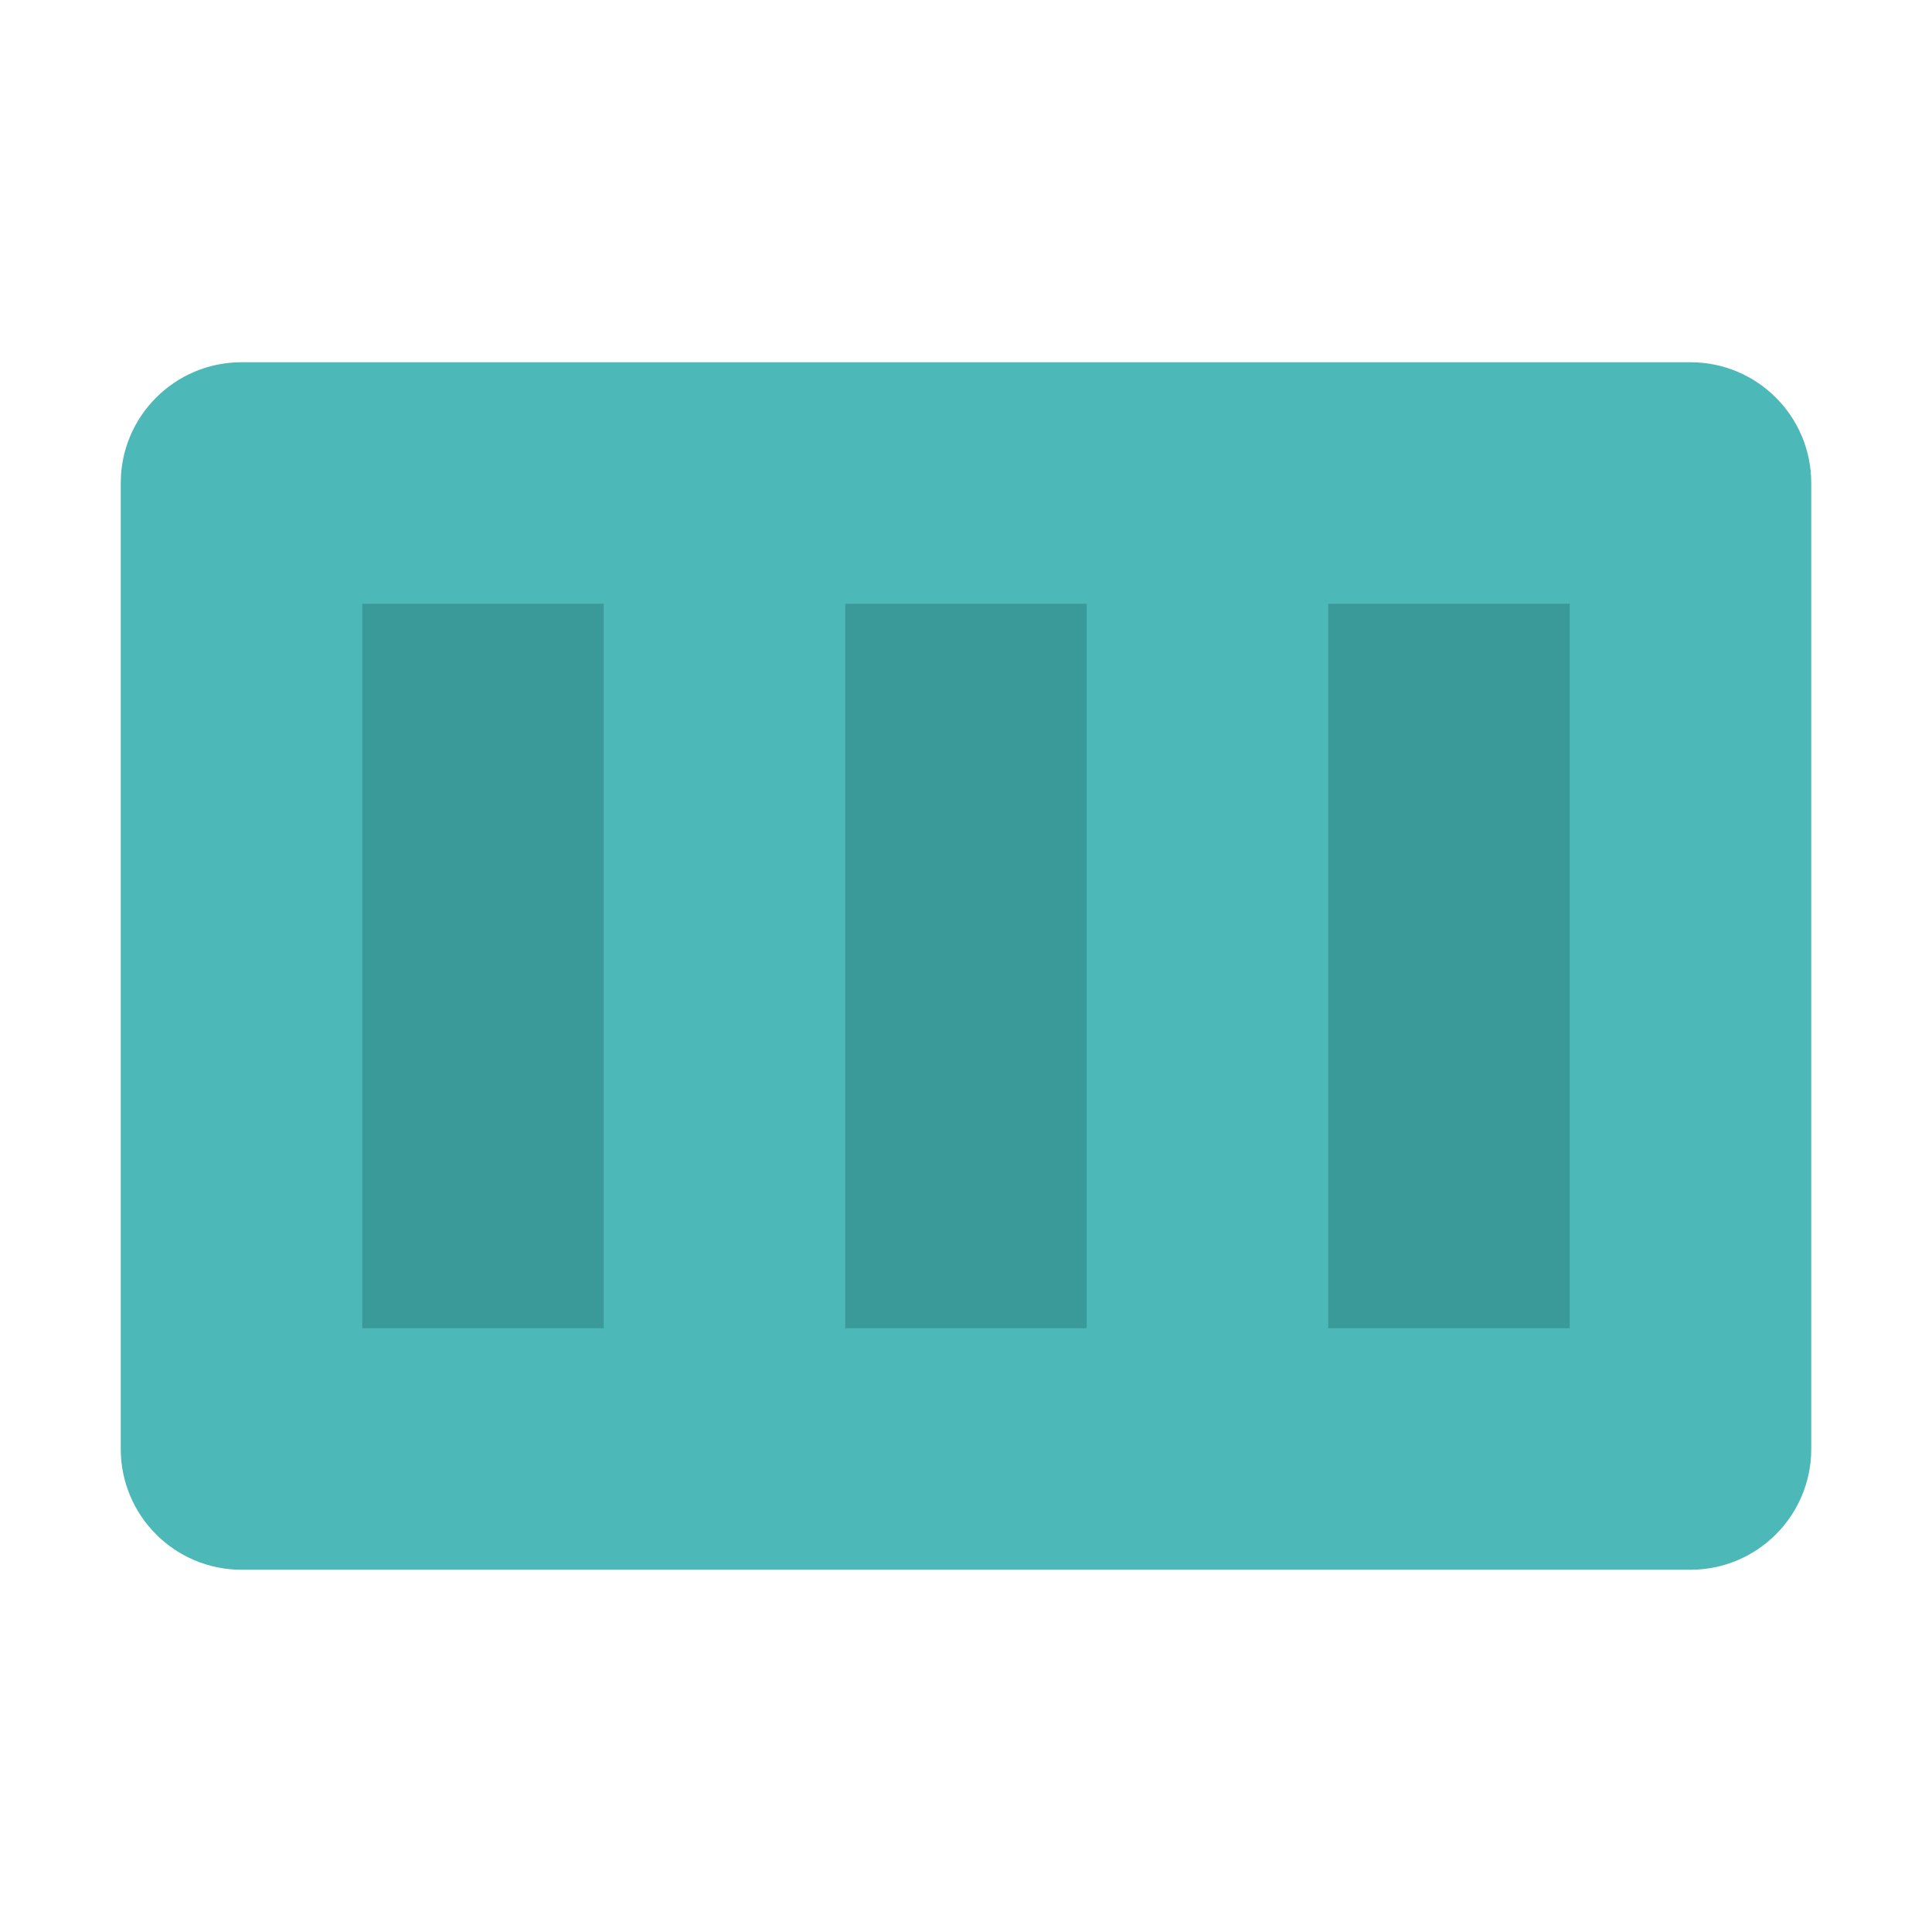
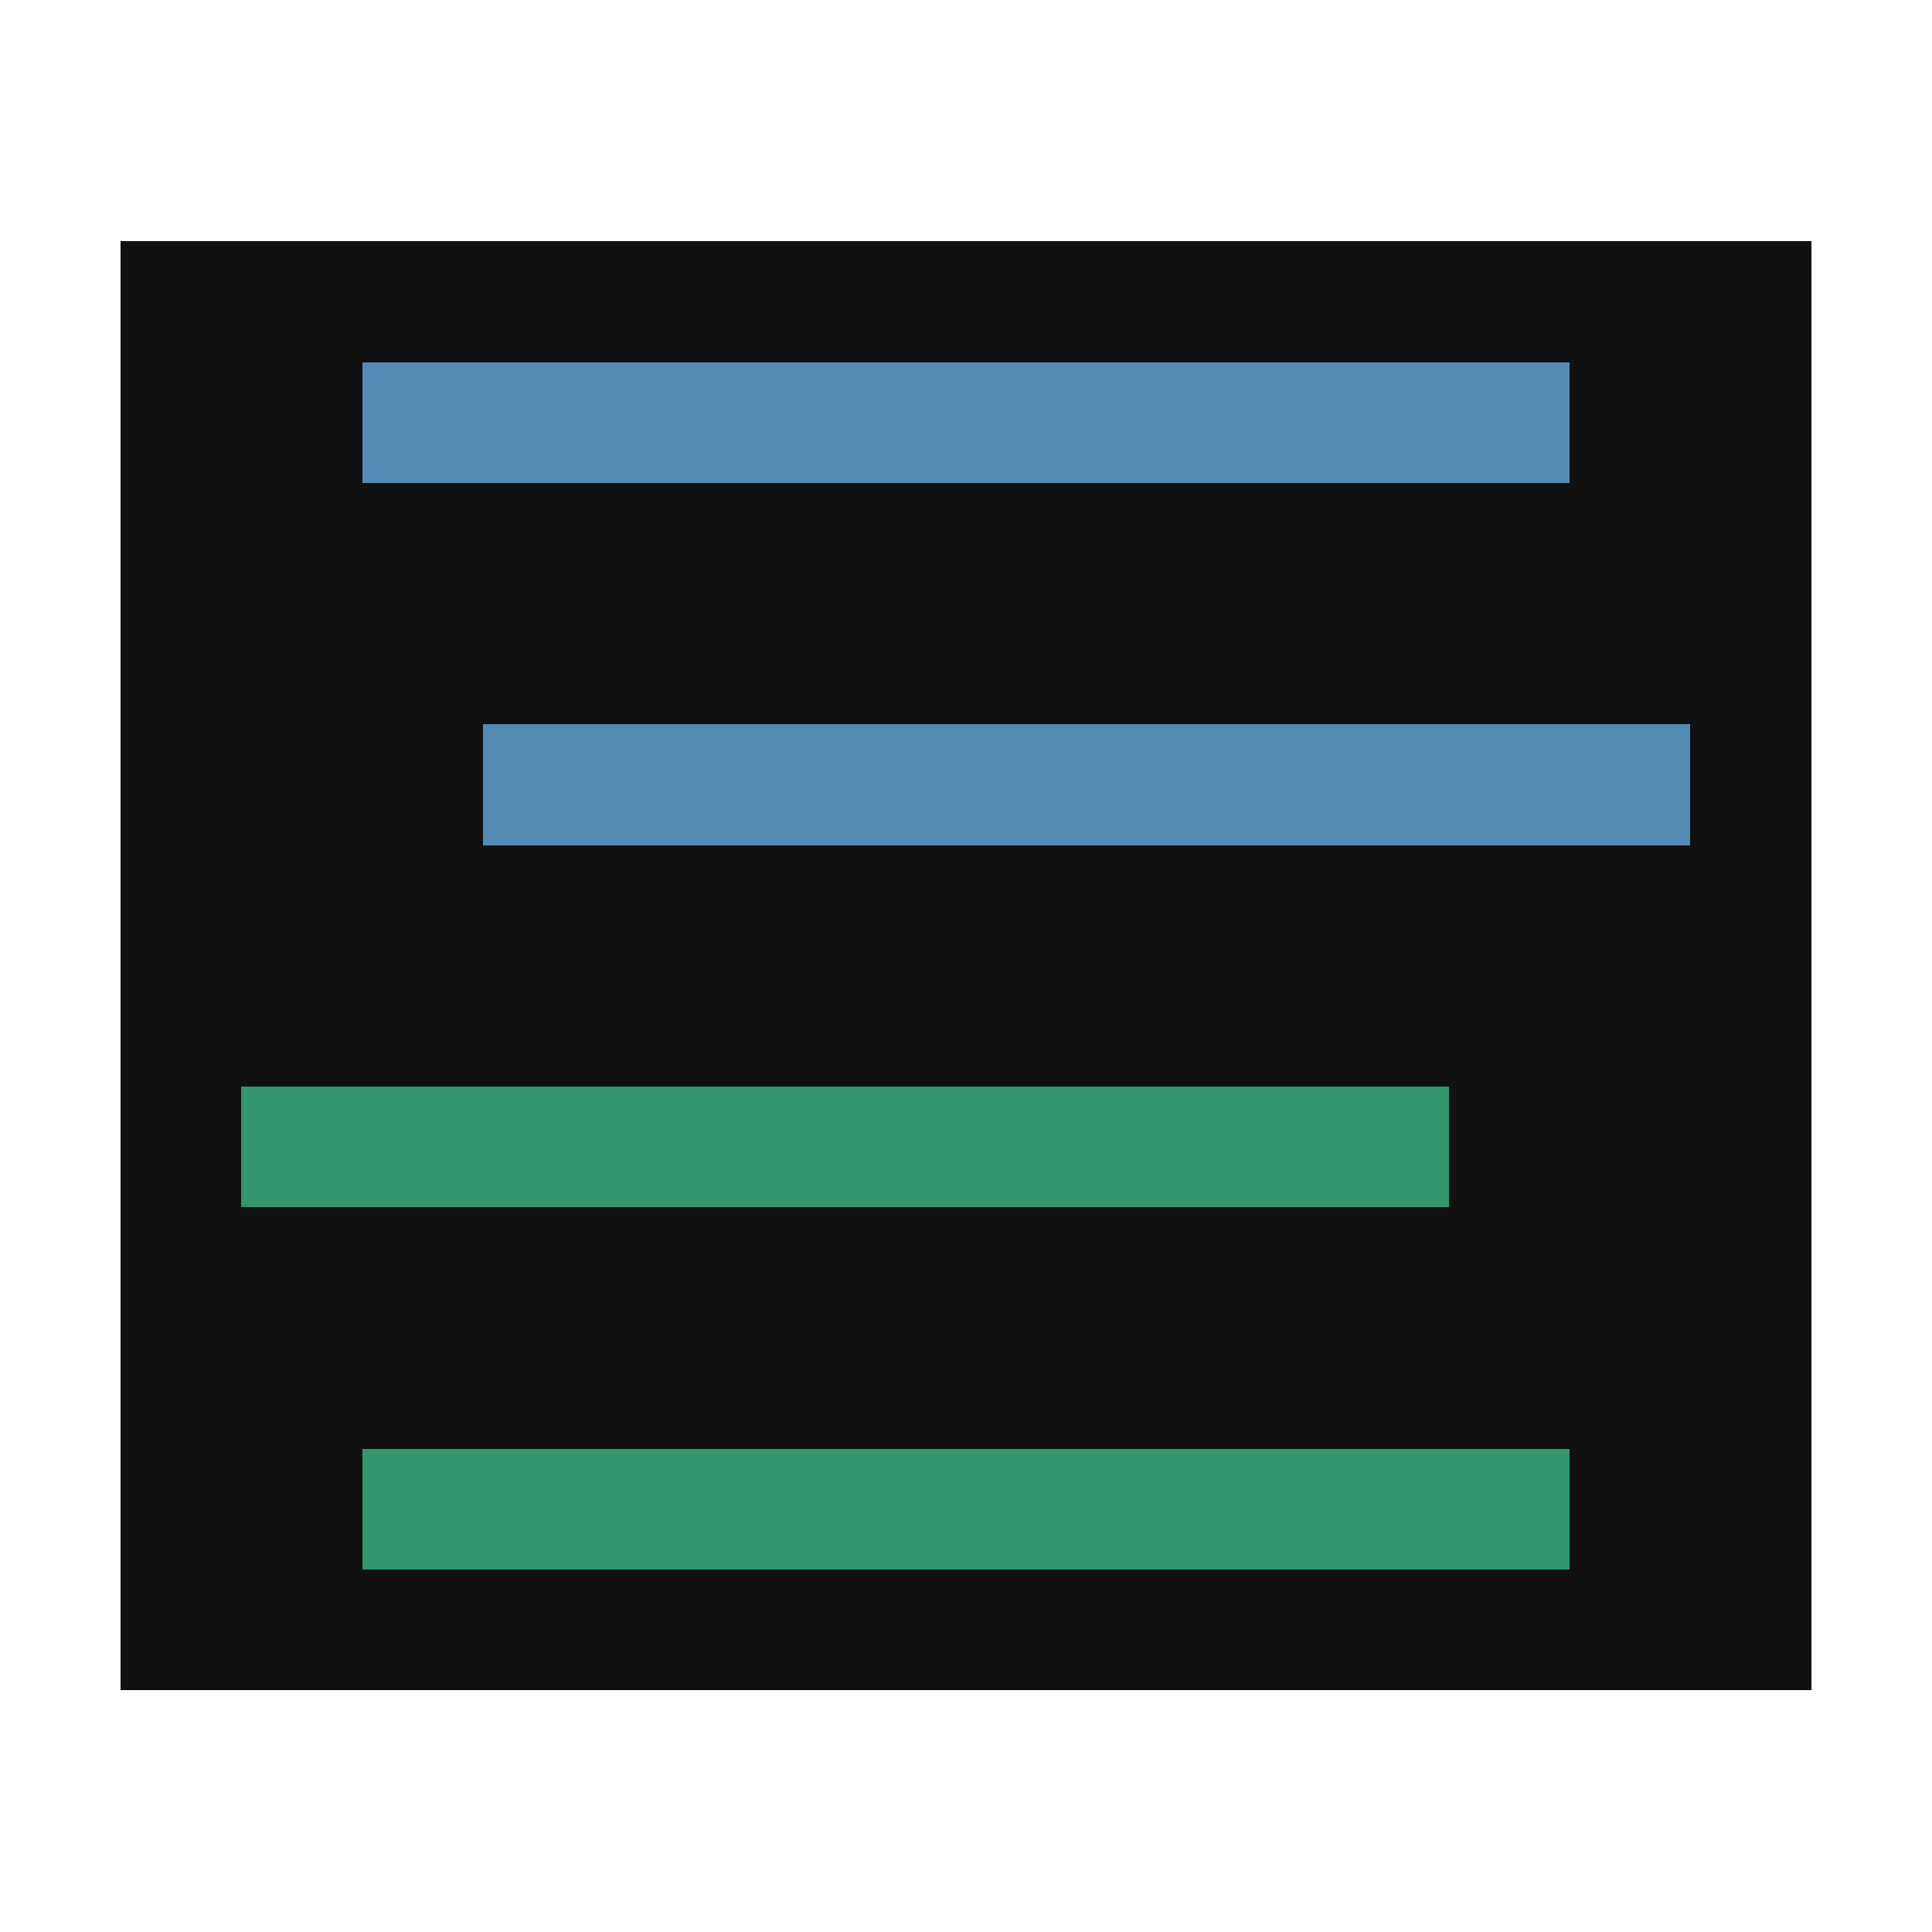
- <svg xmlns="http://www.w3.org/2000/svg" width="16" height="16" viewBox="0 0 16 16">
-   <rect fill="#4DB8B8" x="1" y="3" width="14" height="10" rx="1" />
-   <rect fill="#3A9A9A" x="3" y="5" width="2" height="6" />
-   <rect fill="#3A9A9A" x="7" y="5" width="2" height="6" />
-   <rect fill="#3A9A9A" x="11" y="5" width="2" height="6" />
+ <svg xmlns="http://www.w3.org/2000/svg" width="16" height="16" viewBox="0 0 16 16" shape-rendering="crispEdges">
+   <rect x="1" y="2" width="14" height="12" fill="#111111" />
+   <rect x="3" y="3" width="10" height="1" fill="#548bb5" />
+   <rect x="4" y="6" width="10" height="1" fill="#548bb5" />
+   <rect x="2" y="9" width="10" height="1" fill="#32986b" />
+   <rect x="3" y="12" width="10" height="1" fill="#32986b" />
</svg>
